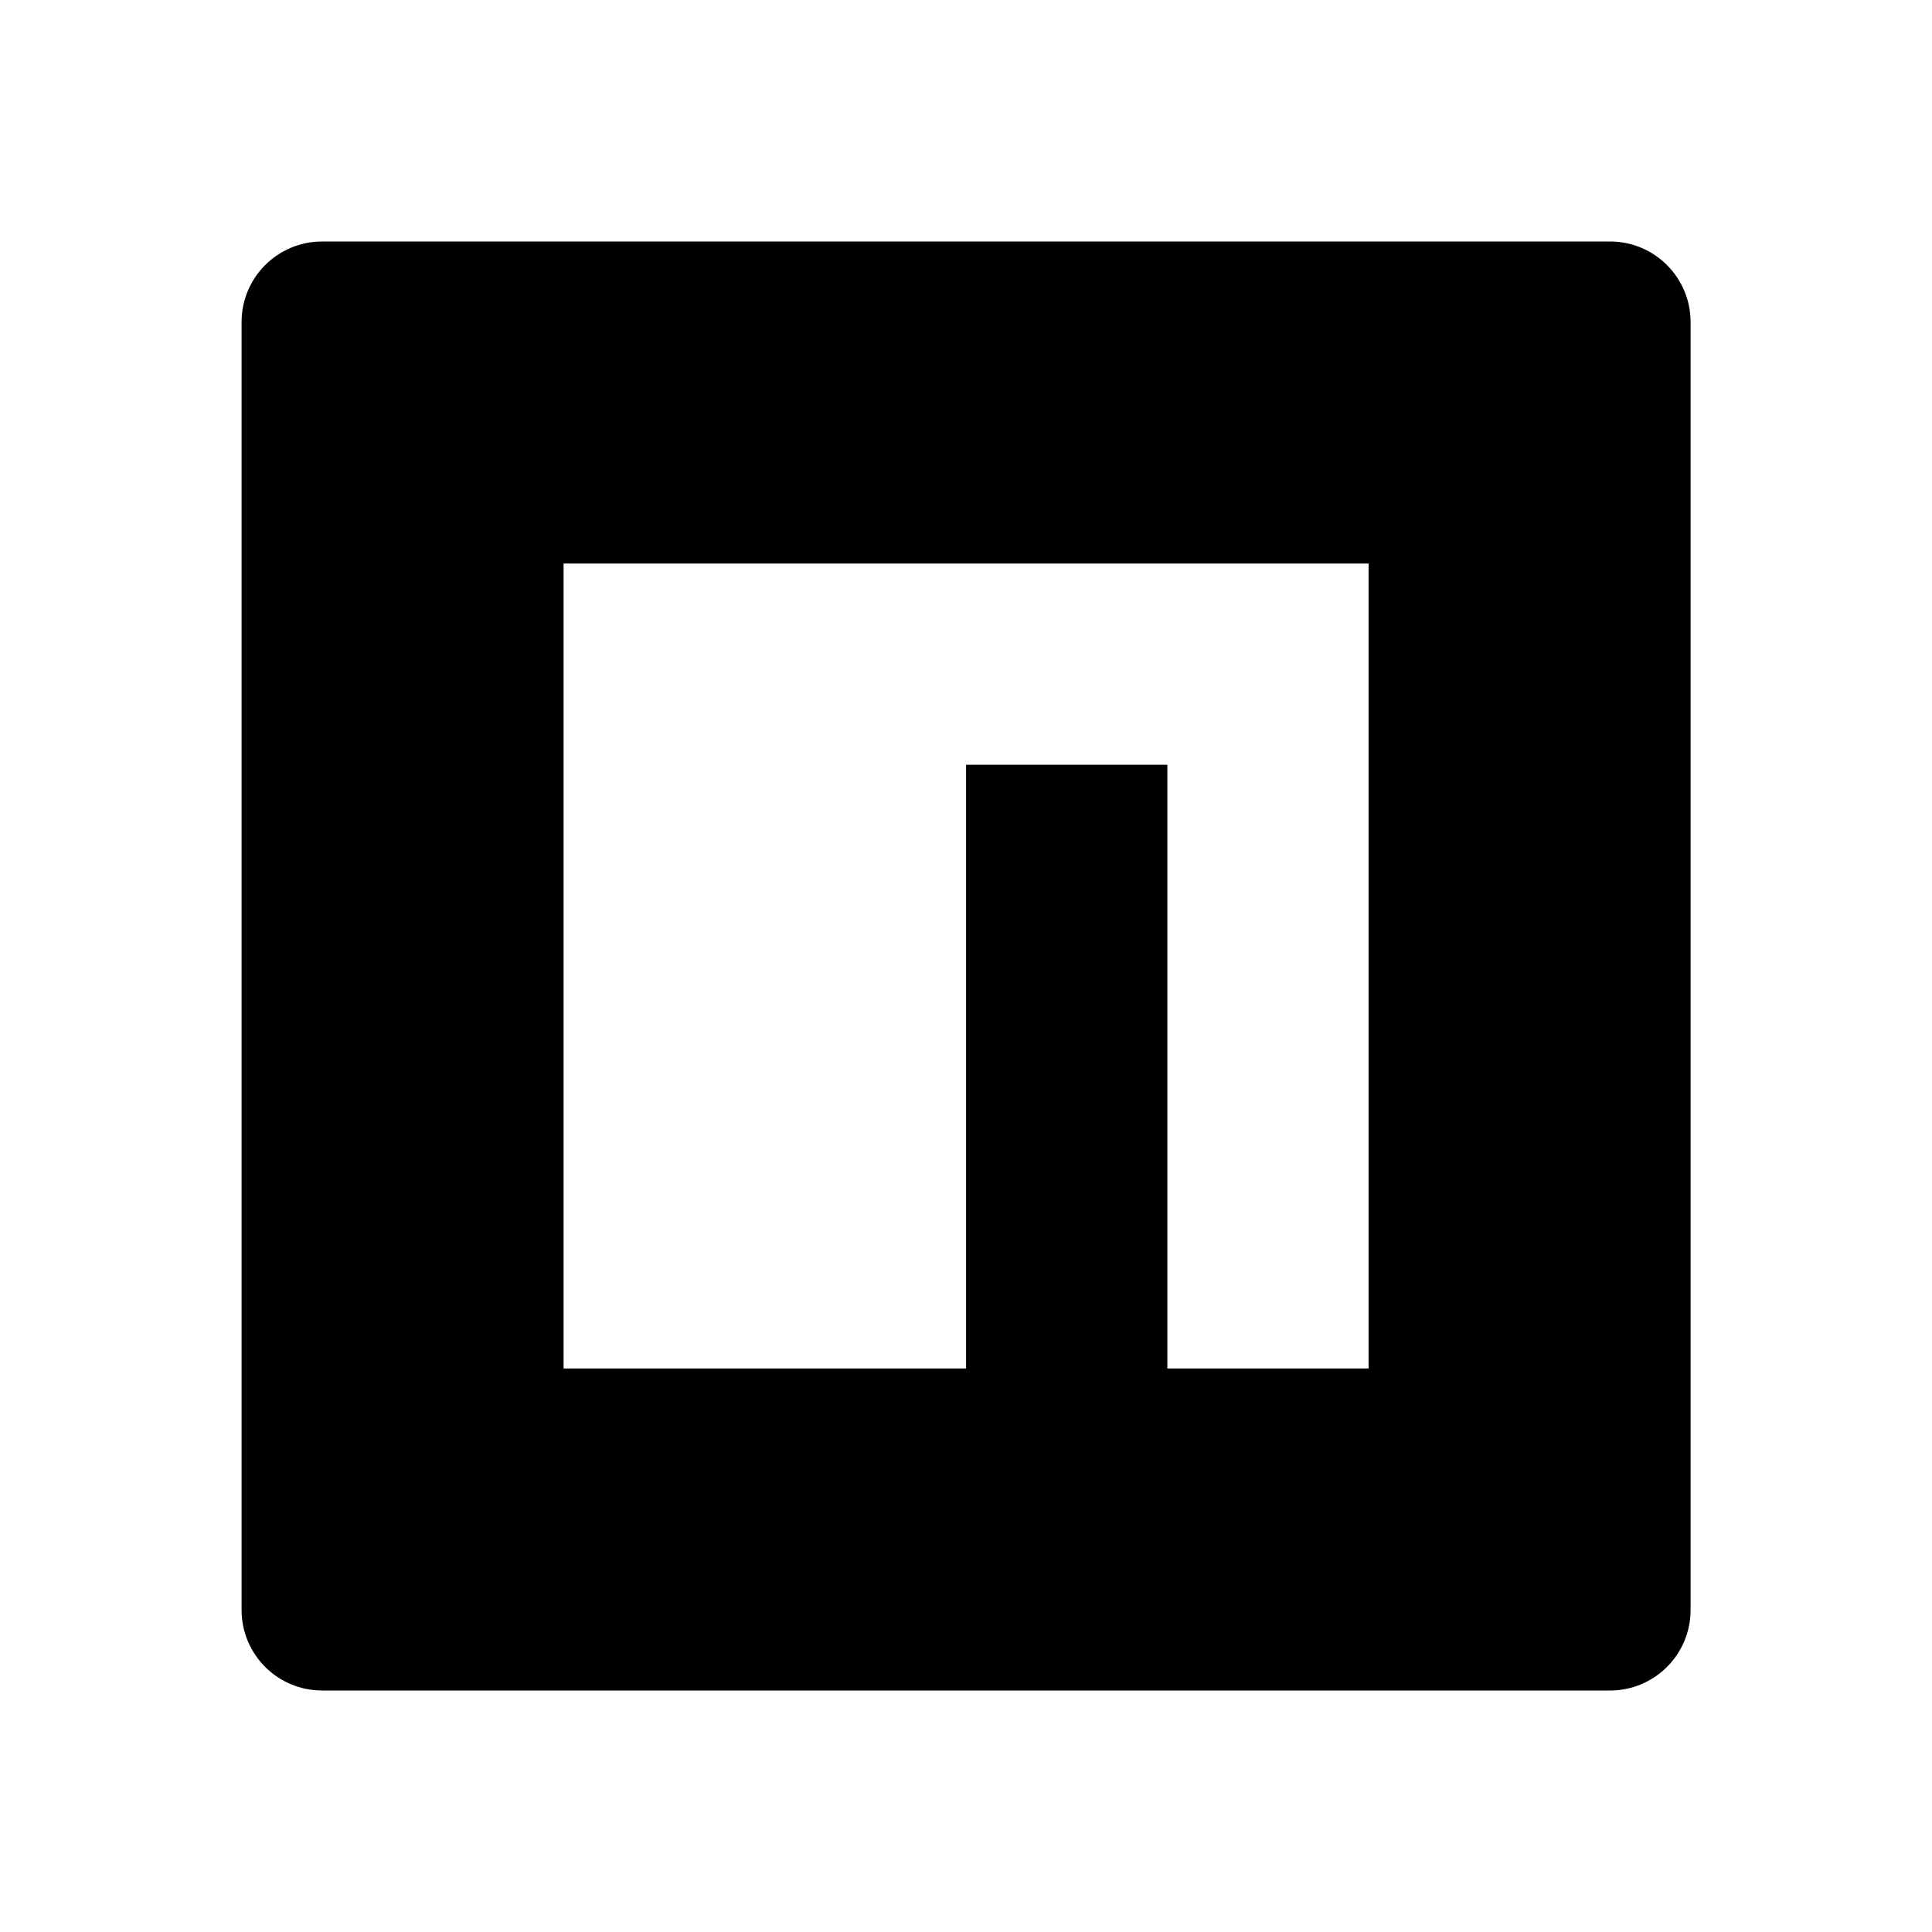
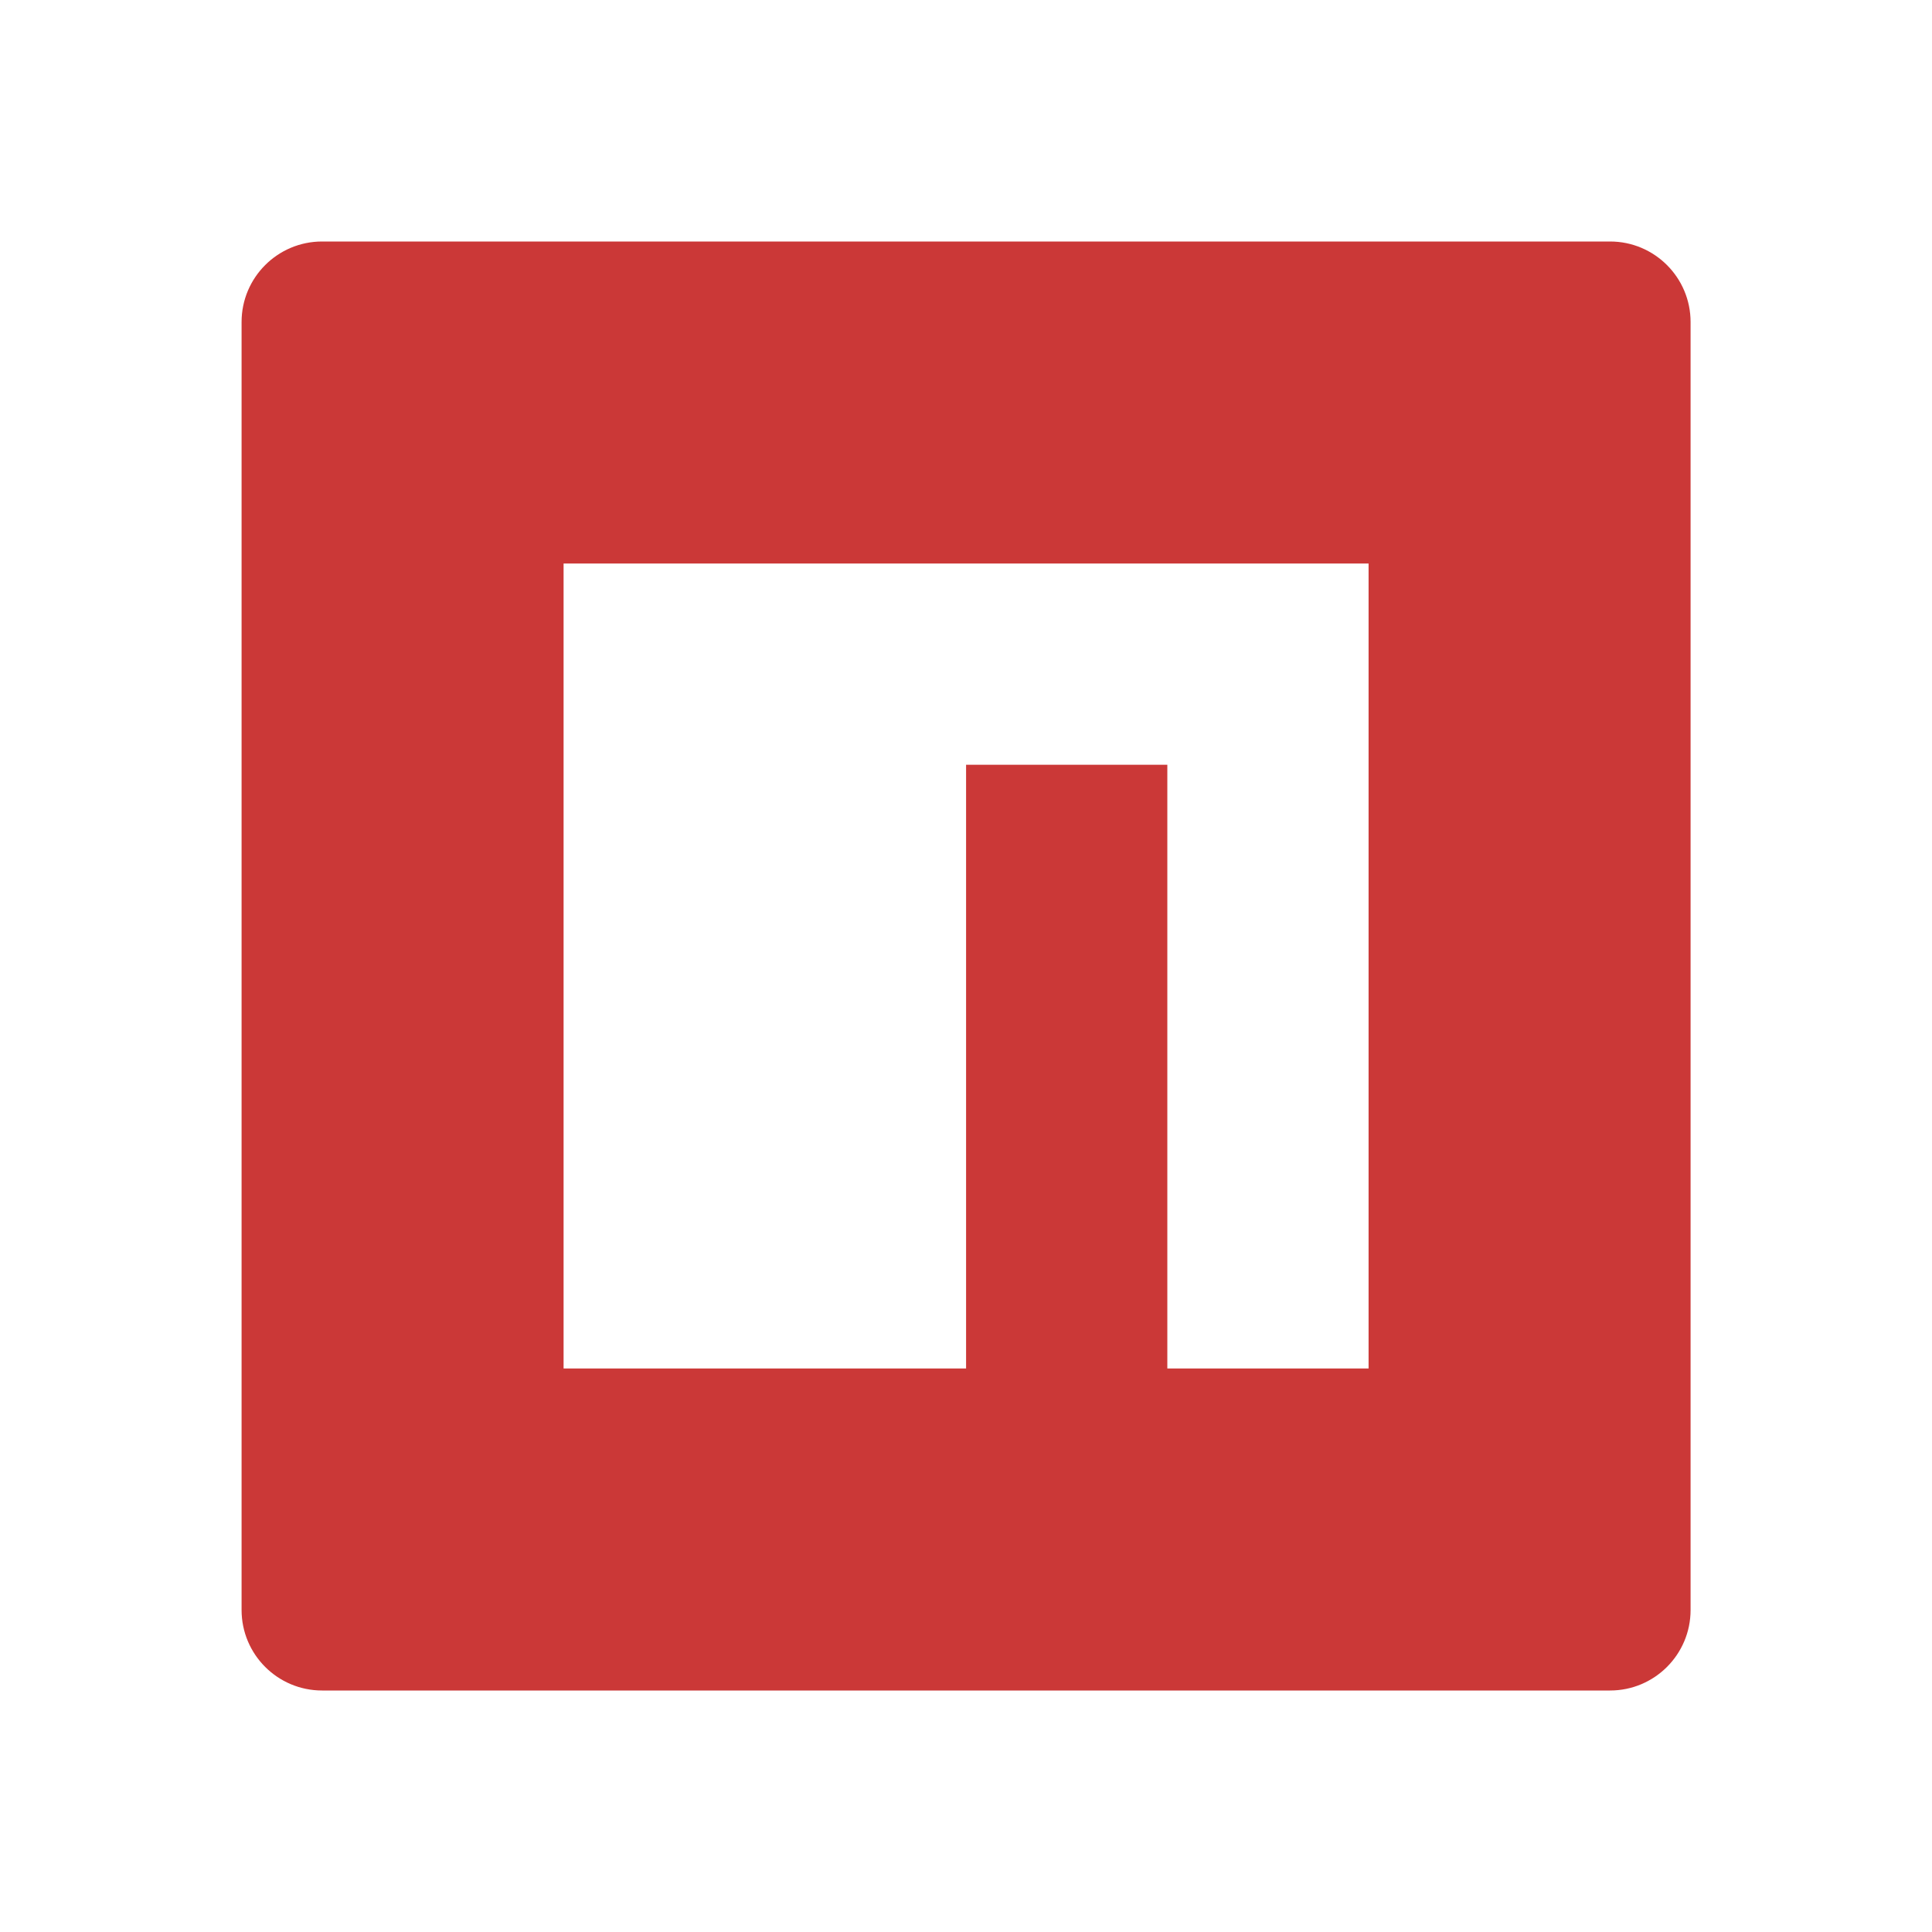
<svg xmlns="http://www.w3.org/2000/svg" viewBox="0 0 24 24" fill="currentColor">
-   <path d="M20.001 3C20.553 3 21.001 3.448 21.001 4V20C21.001 20.552 20.553 21 20.001 21H4.001C3.449 21 3.001 20.552 3.001 20V4C3.001 3.448 3.449 3 4.001 3H20.001ZM17.001 7H7.001V17H12.001V9.5H14.501V17H17.001V7Z" />
+   <path fill="#cb3837" d="M20.001 3C20.553 3 21.001 3.448 21.001 4V20C21.001 20.552 20.553 21 20.001 21H4.001C3.449 21 3.001 20.552 3.001 20V4C3.001 3.448 3.449 3 4.001 3H20.001ZM17.001 7H7.001V17H12.001V9.5H14.501V17H17.001V7Z" />
</svg>
